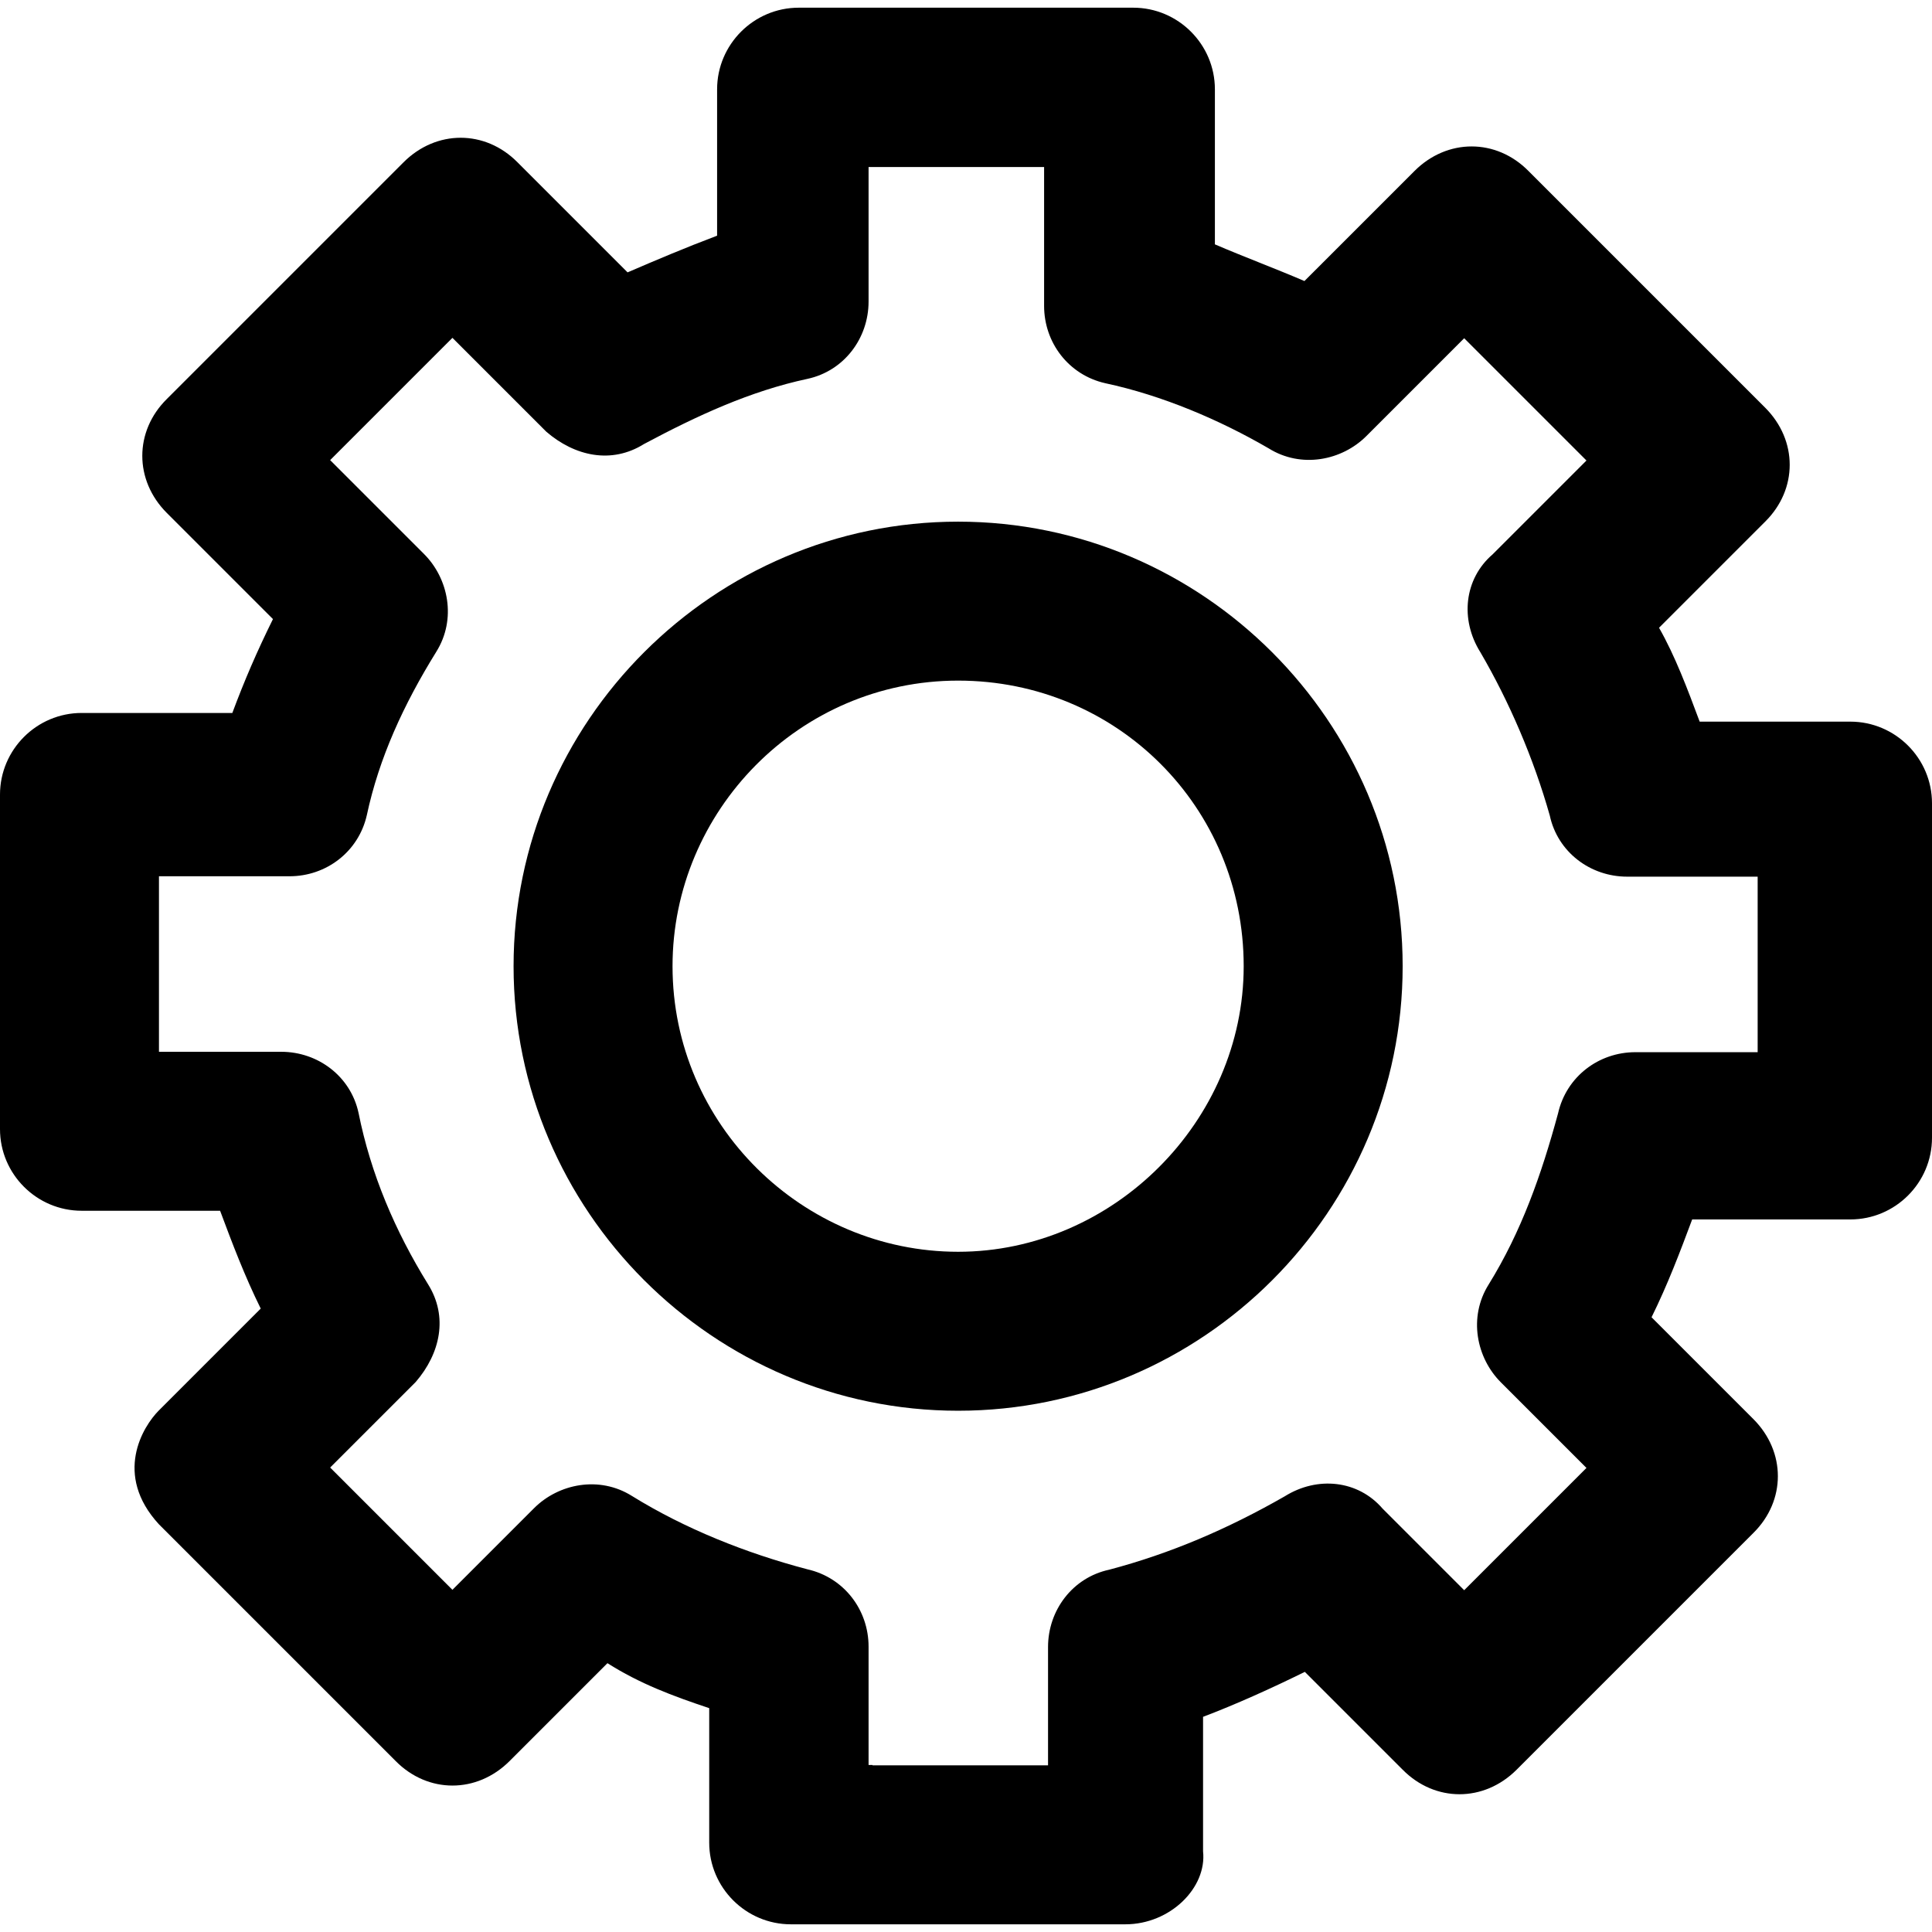
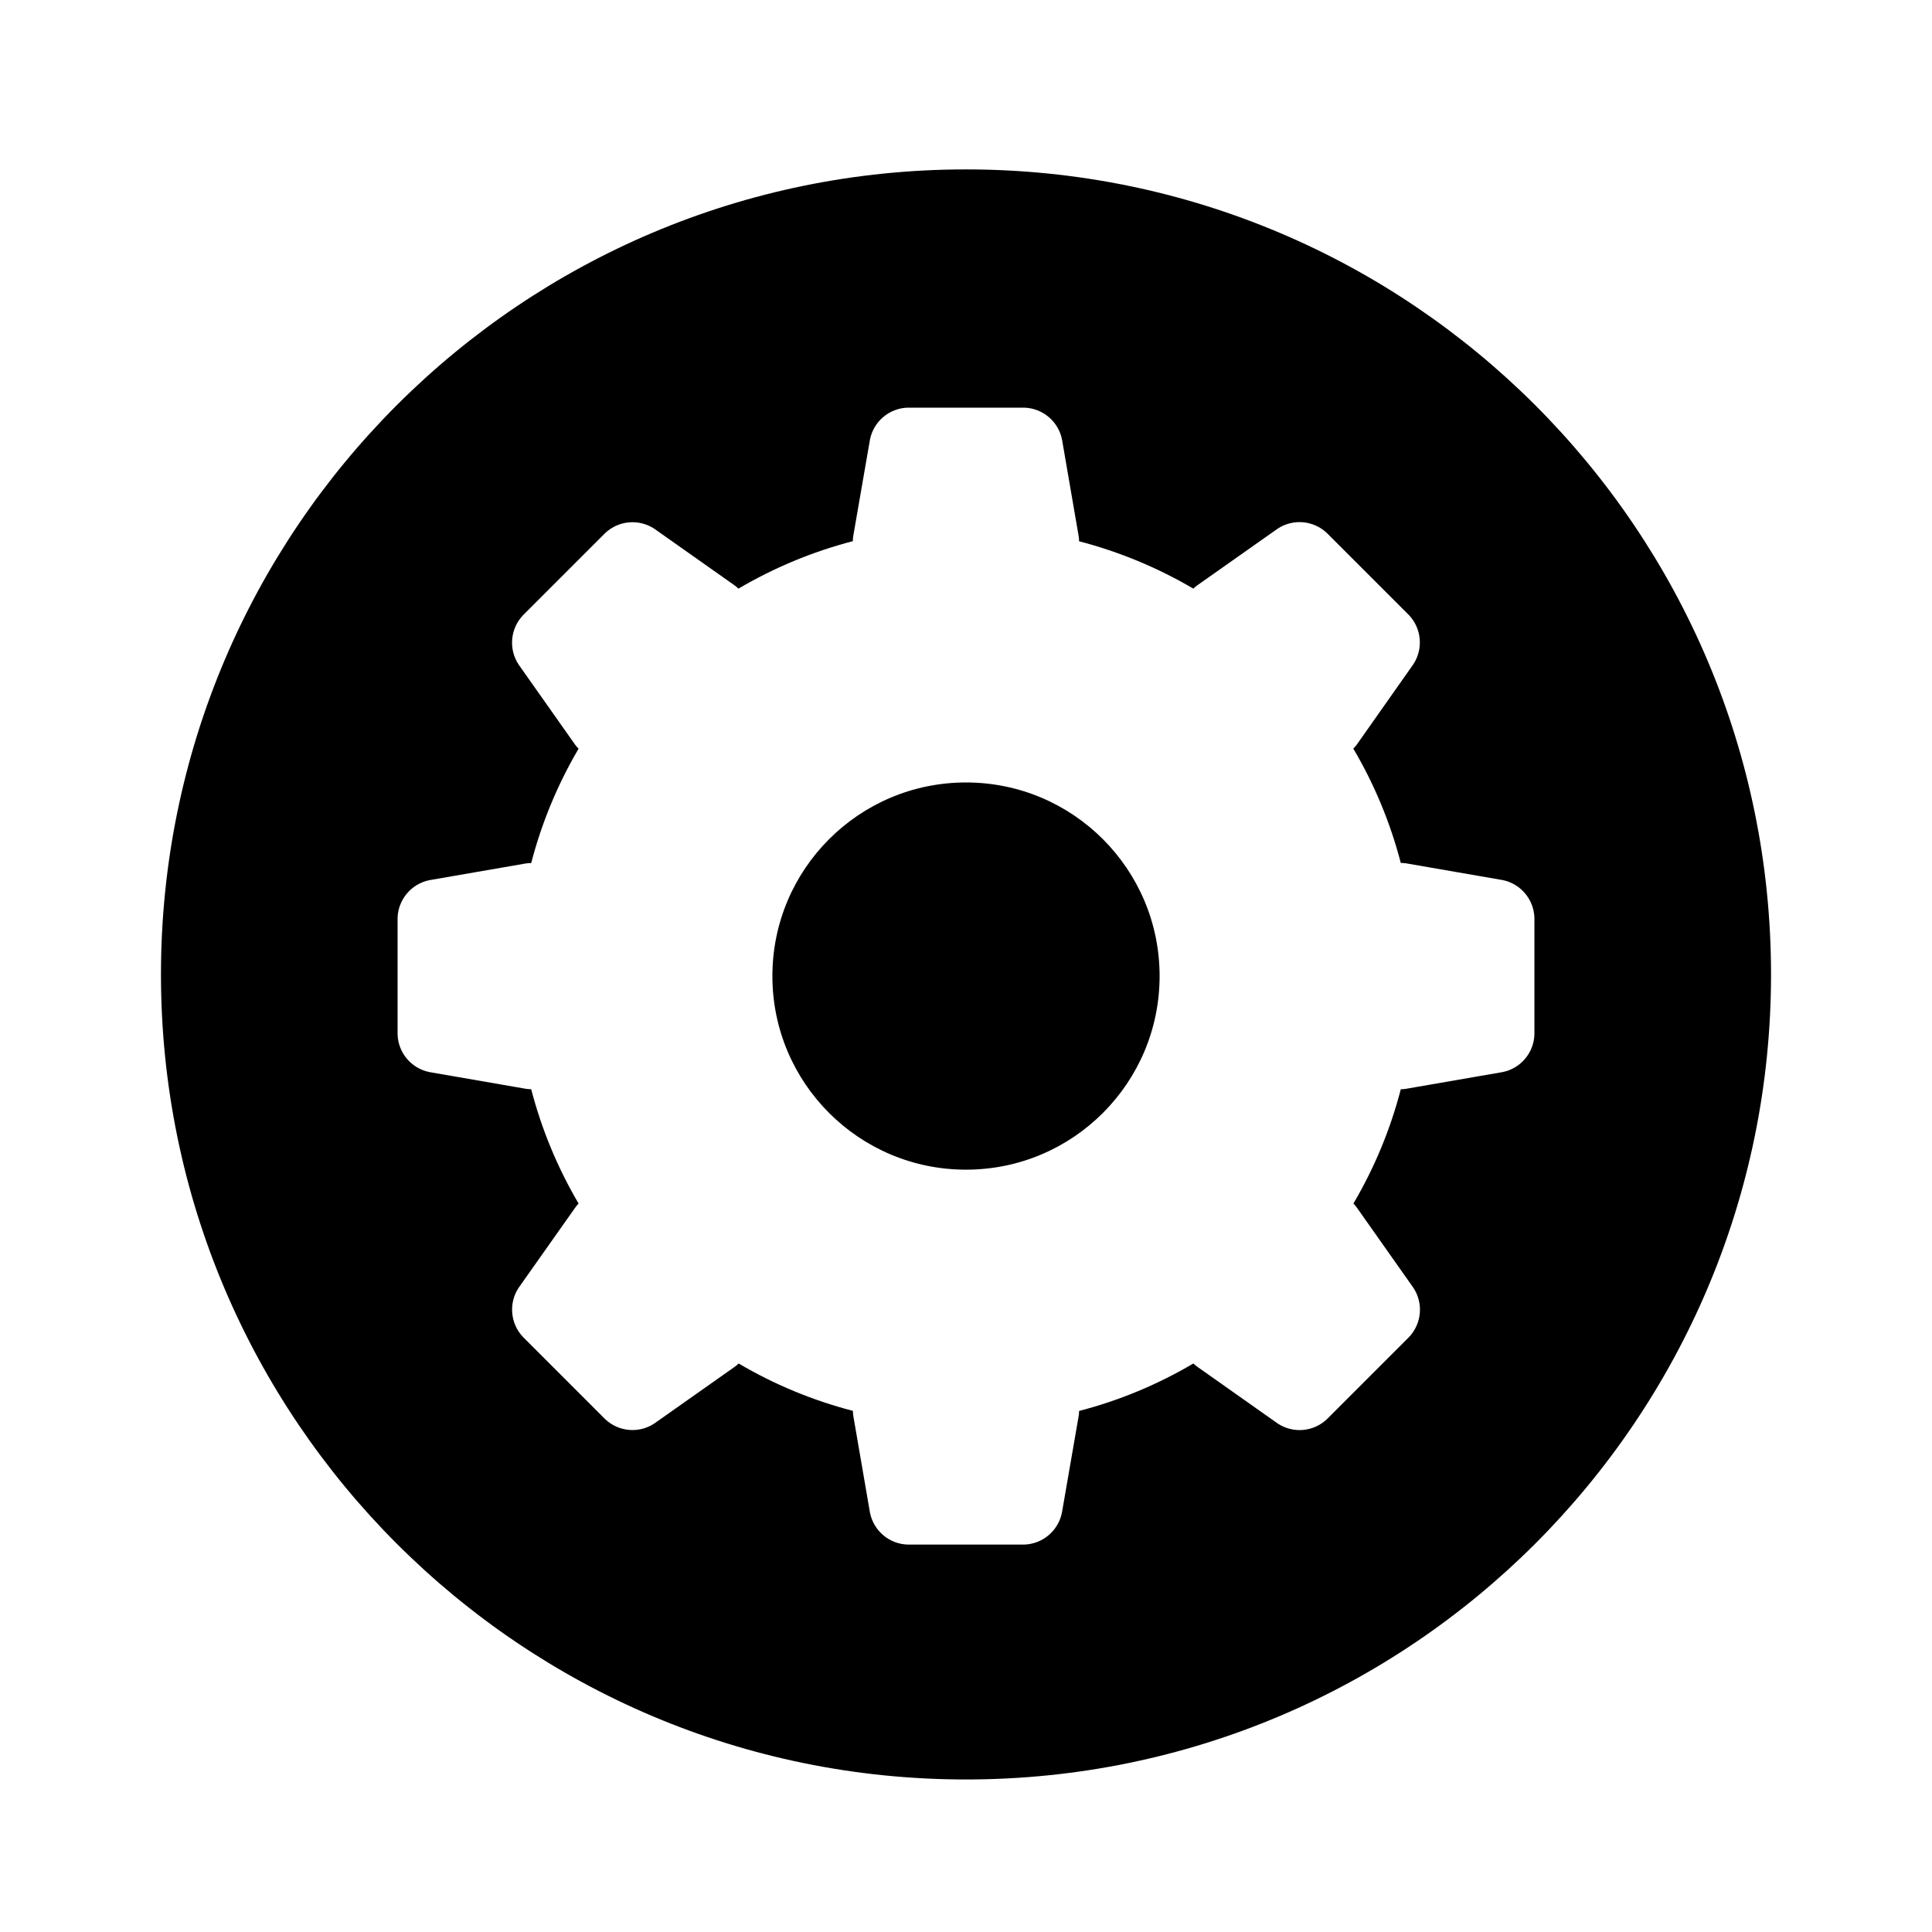
- <svg xmlns="http://www.w3.org/2000/svg" version="1.1" id="Layer_1" x="0px" y="0px" viewBox="0 0 489.8 489.8" style="enable-background:new 0 0 489.8 489.8;" xml:space="preserve">
-   <g>
-     <g>
-       <g>
-         <path d="M469.1,182.95h-38.2c-3.1-8.3-6.2-16.6-10.3-23.8l26.9-26.9c8.3-8.2,8.3-20.6,0-28.9l-60-60c-8.2-8.3-20.6-8.3-28.9,0     l-27.9,27.9c-7.2-3.1-15.5-6.2-22.7-9.3v-39.3c0-11.4-9.3-20.7-20.7-20.7h-84.8c-11.4,0-20.7,9.3-20.7,20.7v37.1     c-8.2,3.1-15.5,6.2-22.7,9.3l-27.9-27.9c-8.2-8.3-20.6-8.3-28.9,0l-60,60c-8.3,8.2-8.3,20.6,0,28.9l26.9,26.9     c-4.1,8.3-7.2,15.5-10.3,23.8H20.7c-11.4,0-20.7,9.3-20.7,20.7v84.8c0,11.4,9.3,20.7,20.7,20.7h35.1c3.1,8.3,6.2,16.5,10.3,24.8     l-25.8,25.8c-4.1,4.1-11.6,16.3,0,28.9l60,60c8.2,8.3,20.6,8.3,28.9,0l24.8-24.8c8.2,5.2,16.5,8.3,25.8,11.4v34.1     c0,11.4,9.3,20.7,20.7,20.7h84.8c11.4,0,20.7-9.3,19.7-18.5v-34.1c8.2-3.1,17.5-7.3,25.8-11.4l24.8,24.8c8.2,8.3,20.6,8.3,28.9,0     l60-60c8.3-8.2,8.3-20.6,0-28.9l-25.8-25.8c4.1-8.3,7.2-16.5,10.3-24.8h40.1c11.4,0,20.7-9.3,20.7-20.7v-84.8     C489.8,192.25,480.5,182.95,469.1,182.95z M445.6,266.75h-31c-9.3,0-17.5,6.2-19.6,15.5c-4.2,15.5-9.3,30-17.6,43.4     c-5.2,8.3-3.1,18.6,3.1,24.8l21.7,21.7l-31,31l-20.7-20.7c-6.2-7.2-16.5-8.3-24.8-3.1c-14.5,8.3-29,14.5-44.5,18.6     c-9.3,2-15.5,10.3-15.5,19.6v30h-44.5v-0.1h-1v-30c0-9.3-6.2-17.5-15.5-19.6c-15.6-4.1-31.1-10.3-44.5-18.6     c-8.3-5.2-18.6-3.1-24.8,3.1l-20.7,20.7l-31-31l21.7-21.7c6.2-7.2,8.3-16.5,3.1-24.8c-8.3-13.4-14.5-27.9-17.6-43.4     c-2-9.3-10.3-15.5-19.6-15.5h-31v-44.5h33.1c9.3,0,17.5-6.2,19.6-15.5c3.1-14.5,9.3-28,17.6-41.4c5.2-8.3,3.1-18.6-3.1-24.8     l-23.8-23.8l31-31l23.8,23.8c7.2,6.2,16.5,8.3,24.8,3.1c13.5-7.2,26.9-13.4,41.4-16.5c9.3-2,15.5-10.3,15.5-19.6v-34.1h44.5v35.2     c0,9.3,6.2,17.5,15.5,19.6c14.5,3.1,29,9.3,41.4,16.5c8.3,5.2,18.6,3.1,24.8-3.1l24.8-24.8l31,31l-23.8,23.8     c-7.2,6.2-8.3,16.5-3.1,24.8c7.3,12.5,13.5,26.9,17.6,41.4c2,9.3,10.3,15.5,19.6,15.5h33.1V266.75z" />
-         <path d="M242.9,132.25c-62,0-112.7,50.7-112.7,112.7s50.7,112.7,112.7,112.7c62.1,0,112.7-50.7,112.7-112.7     S304.9,132.25,242.9,132.25z M242.9,317.35c-39.3,0-72.4-32.1-72.4-72.4c0-39.3,32.1-72.4,72.4-72.4c40.3,0,72.4,32.1,72.4,72.4     C315.3,284.25,282.2,317.35,242.9,317.35z" />
-       </g>
-     </g>
-   </g>
-   <g>
- </g>
-   <g>
- </g>
-   <g>
- </g>
-   <g>
- </g>
-   <g>
- </g>
-   <g>
- </g>
-   <g>
- </g>
-   <g>
- </g>
-   <g>
- </g>
-   <g>
- </g>
-   <g>
- </g>
-   <g>
- </g>
-   <g>
- </g>
-   <g>
- </g>
-   <g>
- </g>
+ <svg xmlns="http://www.w3.org/2000/svg" fill="#000000" width="800px" height="800px" viewBox="-1 0 19 19" class="cf-icon-svg">
+   <path d="M16.417 9.583A7.917 7.917 0 1 1 8.5 1.666a7.917 7.917 0 0 1 7.917 7.917zm-2.327-.557a.391.391 0 0 0-.312-.371l-.952-.165a.315.315 0 0 0-.05-.003 4.386 4.386 0 0 0-.467-1.125.344.344 0 0 0 .034-.039l.556-.79a.391.391 0 0 0-.041-.482l-.81-.81a.391.391 0 0 0-.483-.042l-.79.557a.315.315 0 0 0-.039.033 4.41 4.41 0 0 0-1.124-.466.284.284 0 0 0-.004-.05l-.164-.952a.391.391 0 0 0-.37-.312H7.926a.39.39 0 0 0-.37.312l-.165.951a.315.315 0 0 0-.004.05 4.408 4.408 0 0 0-1.125.467.293.293 0 0 0-.039-.033L5.435 5.2a.391.391 0 0 0-.483.042l-.81.81a.391.391 0 0 0-.042.483l.557.79a.313.313 0 0 0 .033.038 4.397 4.397 0 0 0-.466 1.125.316.316 0 0 0-.05.003l-.952.165a.391.391 0 0 0-.312.37v1.147a.39.39 0 0 0 .312.37l.952.165a.317.317 0 0 0 .05.004 4.396 4.396 0 0 0 .466 1.124.313.313 0 0 0-.033.04l-.557.789a.391.391 0 0 0 .042.482l.81.81a.39.39 0 0 0 .483.042l.79-.557a.293.293 0 0 0 .039-.033 4.375 4.375 0 0 0 1.124.466.316.316 0 0 0 .004.051l.164.952a.39.39 0 0 0 .371.312h1.146a.391.391 0 0 0 .37-.312l.165-.952a.285.285 0 0 0 .004-.05 4.377 4.377 0 0 0 1.124-.467.315.315 0 0 0 .04.033l.789.557a.39.39 0 0 0 .483-.041l.81-.81a.391.391 0 0 0 .042-.483l-.557-.79a.344.344 0 0 0-.033-.039 4.386 4.386 0 0 0 .466-1.124.316.316 0 0 0 .05-.004l.952-.165a.39.39 0 0 0 .312-.37zm-3.686.573A1.904 1.904 0 1 1 8.5 7.695a1.904 1.904 0 0 1 1.904 1.904z" />
</svg>
